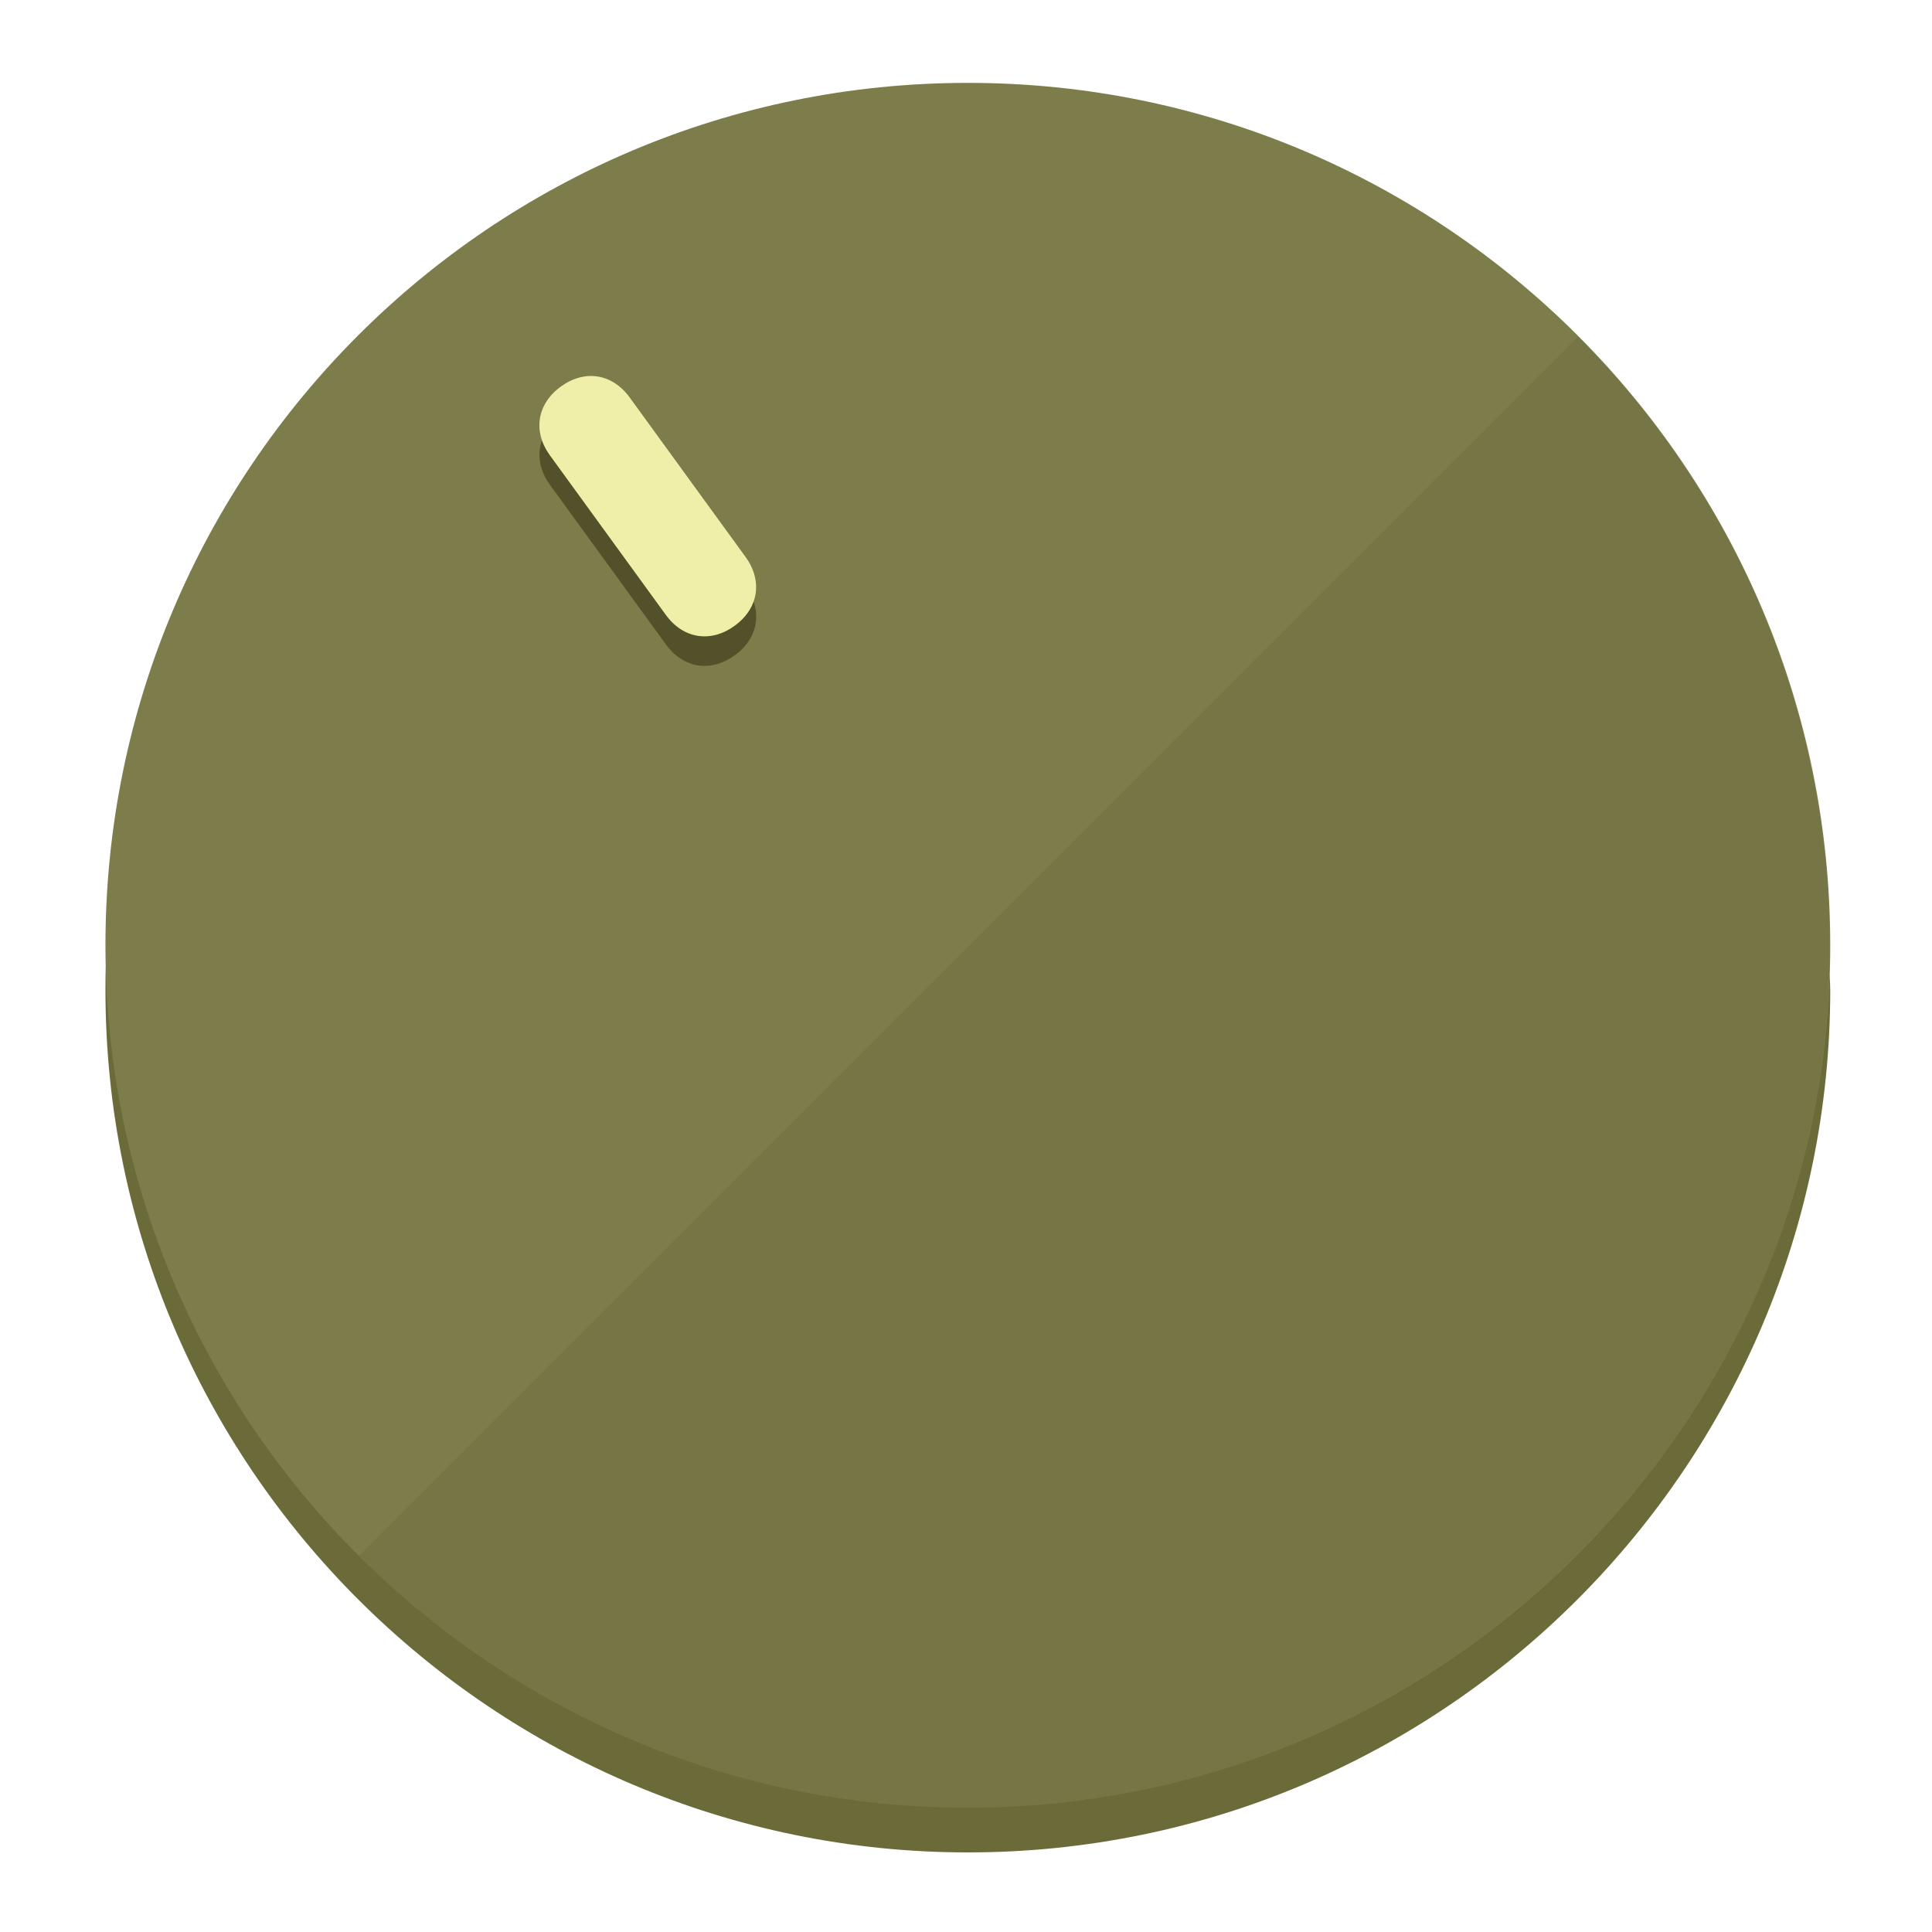
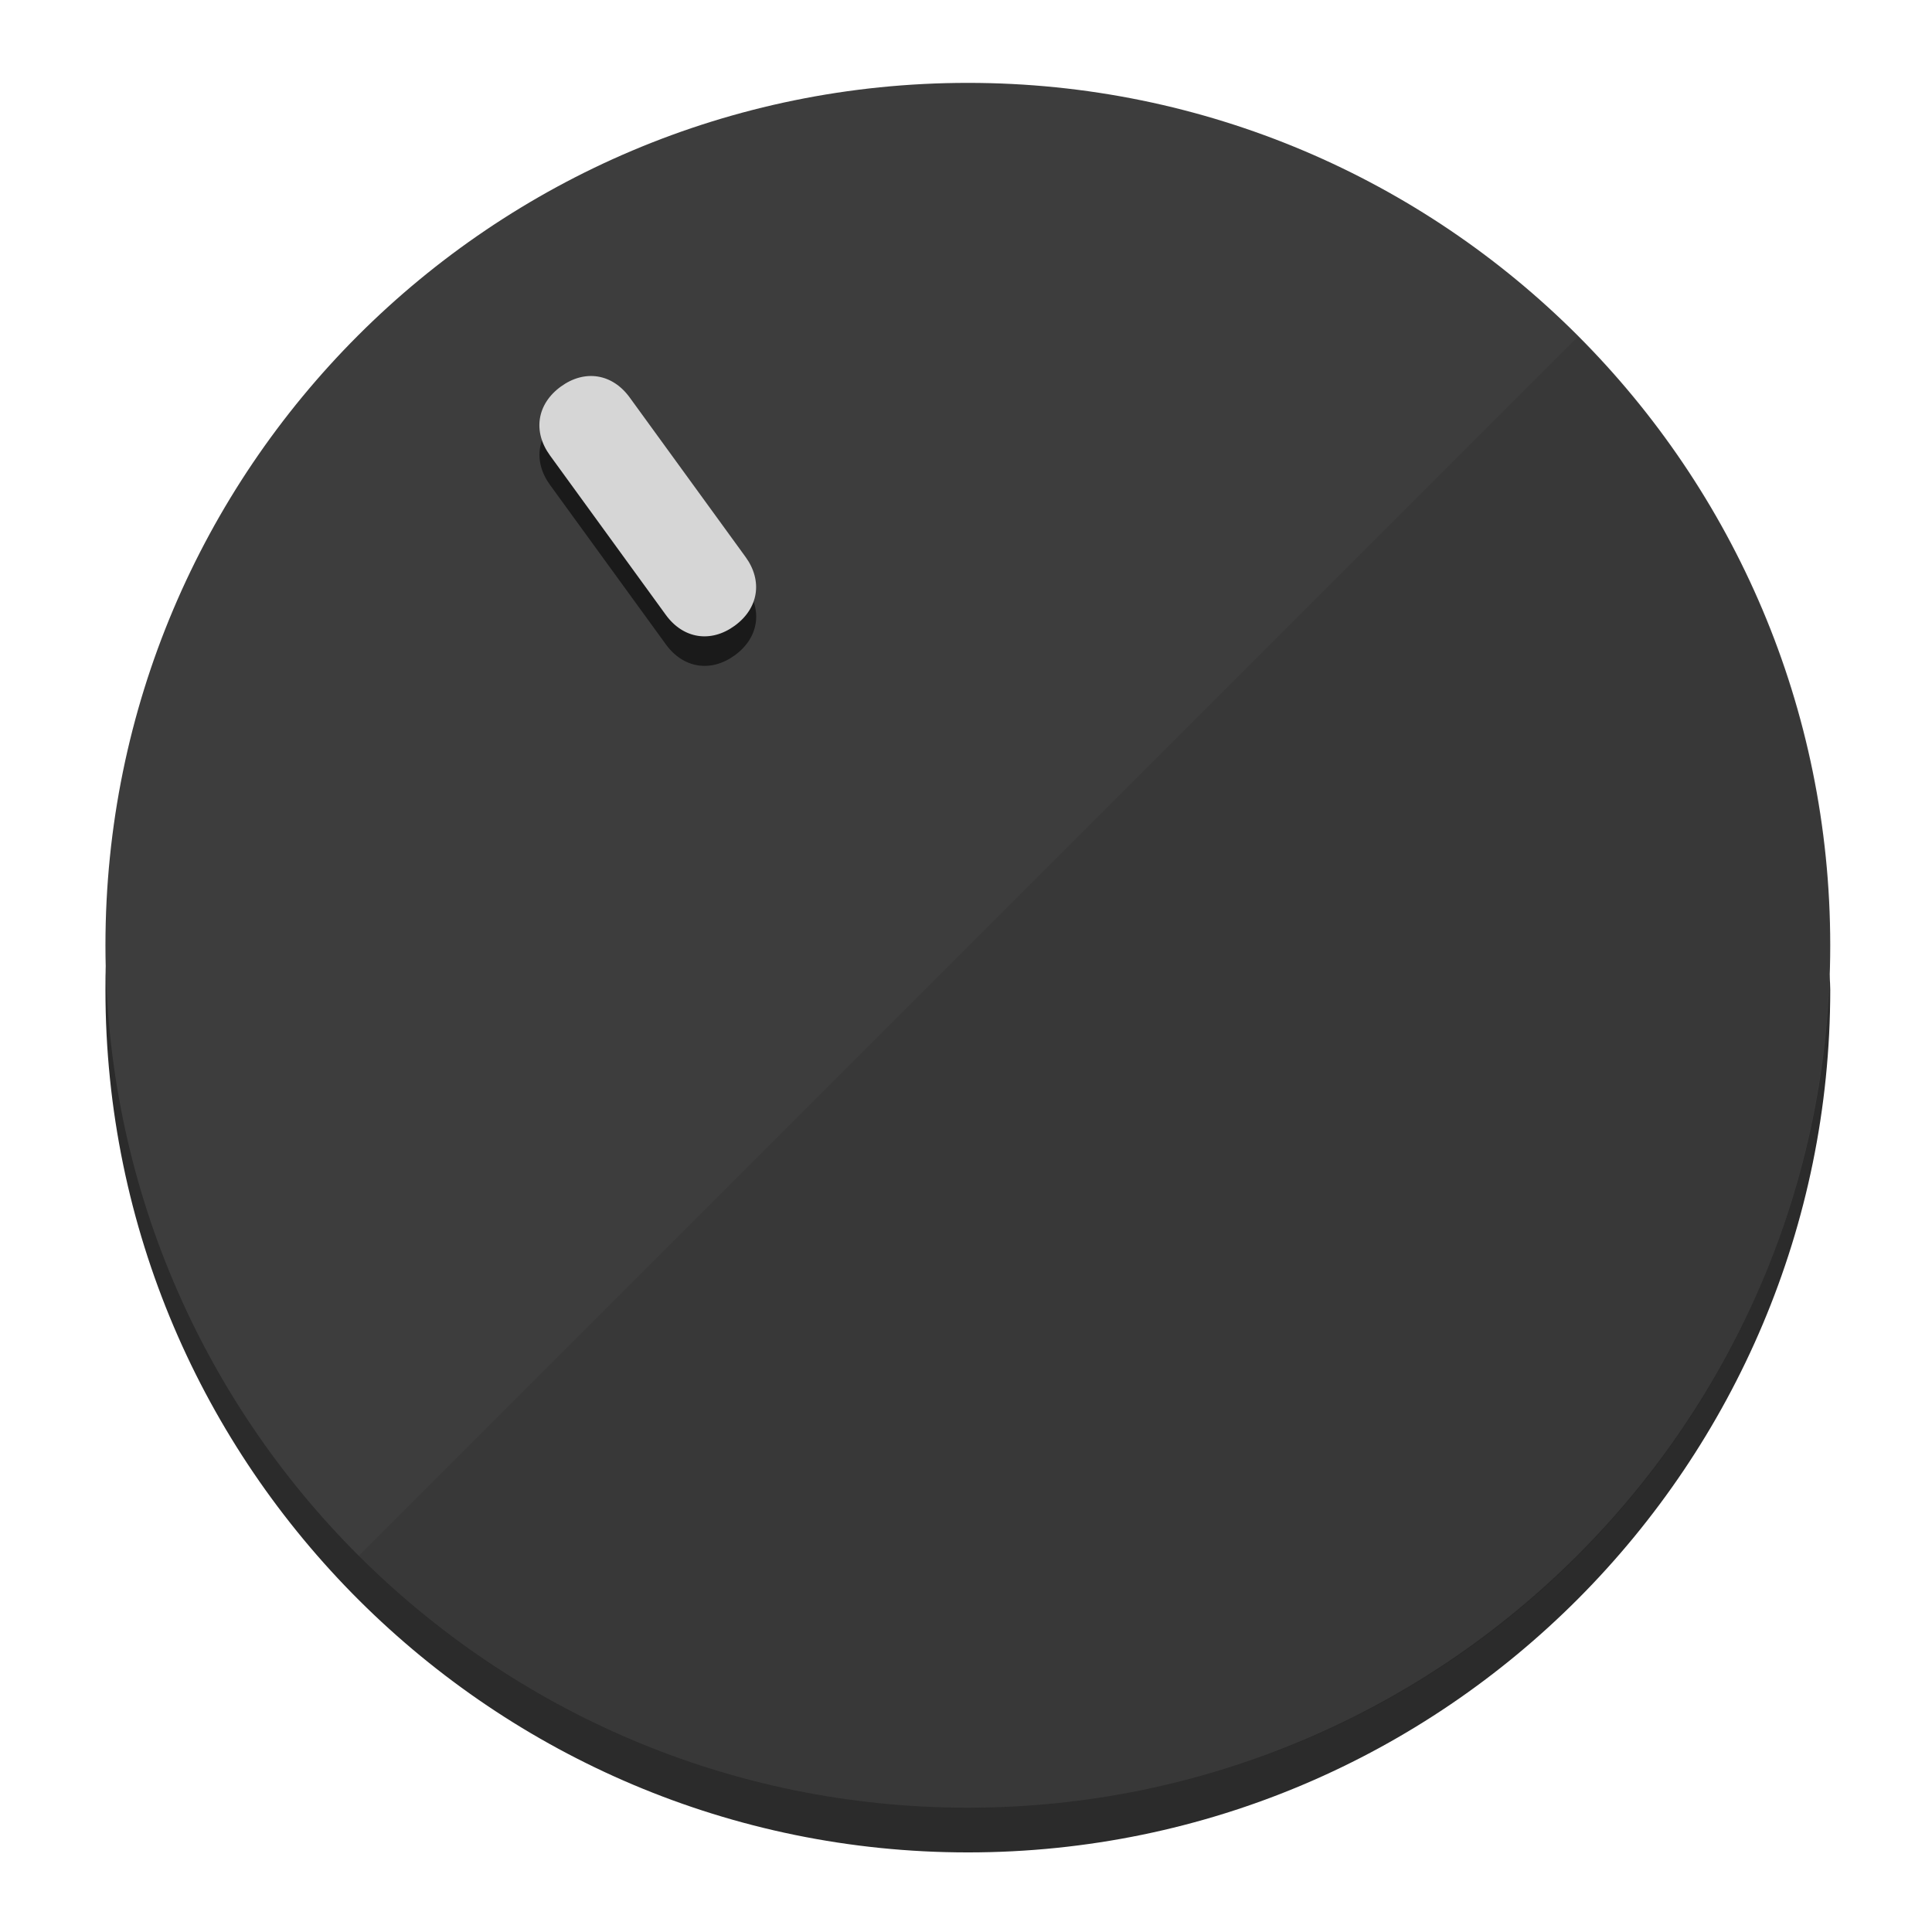
<svg xmlns="http://www.w3.org/2000/svg" height="120px" width="120px" version="1.1" id="Layer_1" viewBox="0 0 496.8 496.8" xml:space="preserve">
  <defs id="defs23" />
  <g id="g3158">
-     <path style="display:inline;fill:#6B6B3A;fill-opacity:1;stroke-width:1.584" d="m 248.875,445.92 c 116.582,0 212.89,-91.238 220.493,-205.286 0,5.069 1.267,8.87 1.267,13.939 0,121.651 -98.842,221.76 -221.76,221.76 -121.651,0 -221.76,-98.842 -221.76,-221.76 0,-5.069 0,-8.87 1.267,-13.939 7.603,114.048 103.91,205.286 220.493,205.286 z" id="path8" />
-     <circle style="display:inline;fill:#7D7C4B;fill-opacity:1;stroke-width:1.584" cx="248.875" cy="243.071" r="221.76" id="circle12" />
-     <path style="display:inline;fill:#525129;fill-opacity:0.154;stroke-width:1.587" d="m 405.744,86.606 c 86.308,86.308 86.308,227.193 0,313.5 -86.308,86.308 -227.193,86.308 -313.5,0" id="path14" />
+     <path style="display:inline;fill:#2B2B2B;fill-opacity:1;stroke-width:1.584" d="m 248.875,445.92 c 116.582,0 212.89,-91.238 220.493,-205.286 0,5.069 1.267,8.87 1.267,13.939 0,121.651 -98.842,221.76 -221.76,221.76 -121.651,0 -221.76,-98.842 -221.76,-221.76 0,-5.069 0,-8.87 1.267,-13.939 7.603,114.048 103.91,205.286 220.493,205.286 z" id="path8" />
+     <circle style="display:inline;fill:#3D3D3D;fill-opacity:1;stroke-width:1.584" cx="248.875" cy="243.071" r="221.76" id="circle12" />
+     <path style="display:inline;fill:#1A1A1A;fill-opacity:0.154;stroke-width:1.587" d="m 405.744,86.606 c 86.308,86.308 86.308,227.193 0,313.5 -86.308,86.308 -227.193,86.308 -313.5,0" id="path14" />
  </g>
  <g id="g3198">
    <circle style="display:none;fill:#000000;fill-opacity:0;stroke-width:1.584" cx="57.84" cy="343.108" r="221.76" id="circle12-3" transform="rotate(-36)" />
-     <path style="display:inline;fill:#525129;fill-opacity:1;stroke-width:1.584" d="m 191.735,150.81 c 4.469,6.151 3.348,13.231 -2.803,17.7 v 0 c -6.151,4.469 -13.231,3.348 -17.7,-2.803 L 141.437,124.699 c -4.469,-6.151 -3.348,-13.231 2.803,-17.7 v 0 c 6.151,-4.469 13.231,-3.348 17.7,2.803 z" id="path3789" />
-     <path style="display:inline;fill:#F0EFAA;stroke-width:1.584" d="m 191.713,143.214 c 4.469,6.151 3.348,13.231 -2.803,17.7 v 0 c -6.151,4.469 -13.231,3.348 -17.7,-2.803 L 141.416,117.103 c -4.469,-6.151 -3.348,-13.231 2.803,-17.7 v 0 c 6.151,-4.469 13.231,-3.348 17.7,2.803 z" id="path915" />
+     <path style="display:inline;fill:#1A1A1A;fill-opacity:1;stroke-width:1.584" d="m 191.735,150.81 c 4.469,6.151 3.348,13.231 -2.803,17.7 v 0 c -6.151,4.469 -13.231,3.348 -17.7,-2.803 L 141.437,124.699 c -4.469,-6.151 -3.348,-13.231 2.803,-17.7 v 0 c 6.151,-4.469 13.231,-3.348 17.7,2.803 z" id="path3789" />
+     <path style="display:inline;fill:#D6D6D6;stroke-width:1.584" d="m 191.713,143.214 c 4.469,6.151 3.348,13.231 -2.803,17.7 v 0 c -6.151,4.469 -13.231,3.348 -17.7,-2.803 L 141.416,117.103 c -4.469,-6.151 -3.348,-13.231 2.803,-17.7 v 0 c 6.151,-4.469 13.231,-3.348 17.7,2.803 z" id="path915" />
  </g>
</svg>
